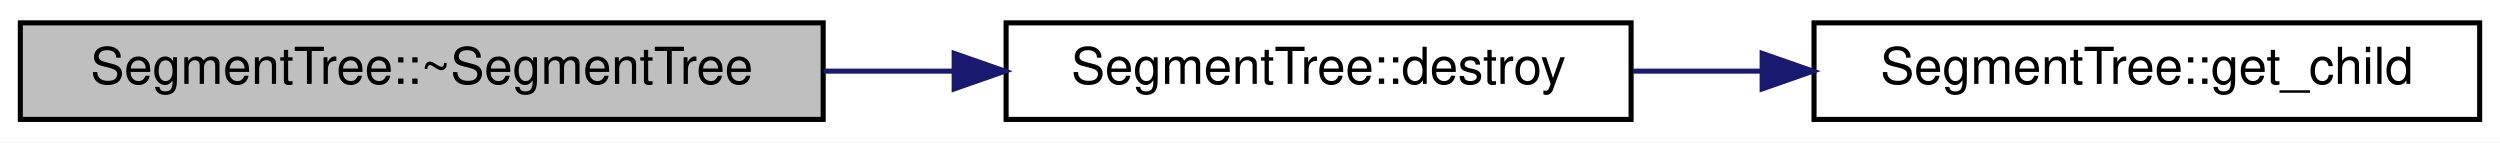
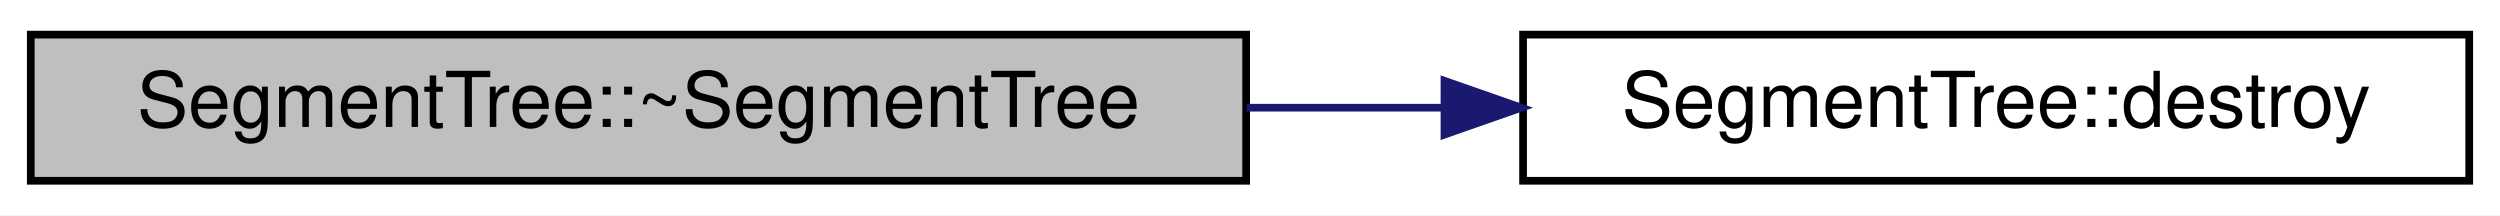
- <svg xmlns="http://www.w3.org/2000/svg" xmlns:xlink="http://www.w3.org/1999/xlink" width="492pt" height="28pt" viewBox="0.00 0.00 492.00 28.00">
+ <svg xmlns="http://www.w3.org/2000/svg" xmlns:xlink="http://www.w3.org/1999/xlink" width="325pt" height="28pt" viewBox="0.00 0.00 325.00 28.00">
  <g id="graph0" class="graph" transform="scale(1 1) rotate(0) translate(4 24)">
-     <polygon fill="white" stroke="transparent" points="-4,4 -4,-24 488,-24 488,4 -4,4" />
+     <polygon fill="white" stroke="transparent" points="-4,4 -4,-24 321,-24 321,4 -4,4" />
    <g id="node1" class="node">
      <g id="a_node1">
        <a xlink:title=" ">
          <polygon fill="#bfbfbf" stroke="black" points="0,-0.5 0,-19.5 158,-19.5 158,-0.5 0,-0.5" />
          <text text-anchor="middle" x="79" y="-7.5" font-family="Helvetica,sans-Serif" font-size="10.00">SegmentTree::~SegmentTree</text>
        </a>
      </g>
    </g>
    <g id="node2" class="node">
      <g id="a_node2">
        <a xlink:href="classSegmentTree.html#aa065cdae0467e72ec4862dbbb3b7b8d3" target="_top" xlink:title=" ">
          <polygon fill="white" stroke="black" points="194,-0.5 194,-19.5 317,-19.5 317,-0.5 194,-0.5" />
          <text text-anchor="middle" x="255.5" y="-7.5" font-family="Helvetica,sans-Serif" font-size="10.00">SegmentTree::destroy</text>
        </a>
      </g>
    </g>
    <g id="edge1" class="edge">
      <path fill="none" stroke="midnightblue" d="M158.06,-10C166.58,-10 175.21,-10 183.64,-10" />
      <polygon fill="midnightblue" stroke="midnightblue" points="183.78,-13.5 193.78,-10 183.78,-6.5 183.78,-13.5" />
    </g>
-     <g id="node3" class="node">
-       <g id="a_node3">
-         <a xlink:href="classSegmentTree.html#a1eba29efb9fb95e7559e4480f52838cc" target="_top" xlink:title=" ">
-           <polygon fill="white" stroke="black" points="353,-0.5 353,-19.5 484,-19.5 484,-0.5 353,-0.5" />
-           <text text-anchor="middle" x="418.5" y="-7.5" font-family="Helvetica,sans-Serif" font-size="10.00">SegmentTree::get_child</text>
-         </a>
-       </g>
-     </g>
-     <g id="edge2" class="edge">
-       <path fill="none" stroke="midnightblue" d="M317.37,-10C325.6,-10 334.12,-10 342.56,-10" />
-       <polygon fill="midnightblue" stroke="midnightblue" points="342.79,-13.5 352.79,-10 342.79,-6.5 342.79,-13.5" />
-     </g>
  </g>
</svg>
